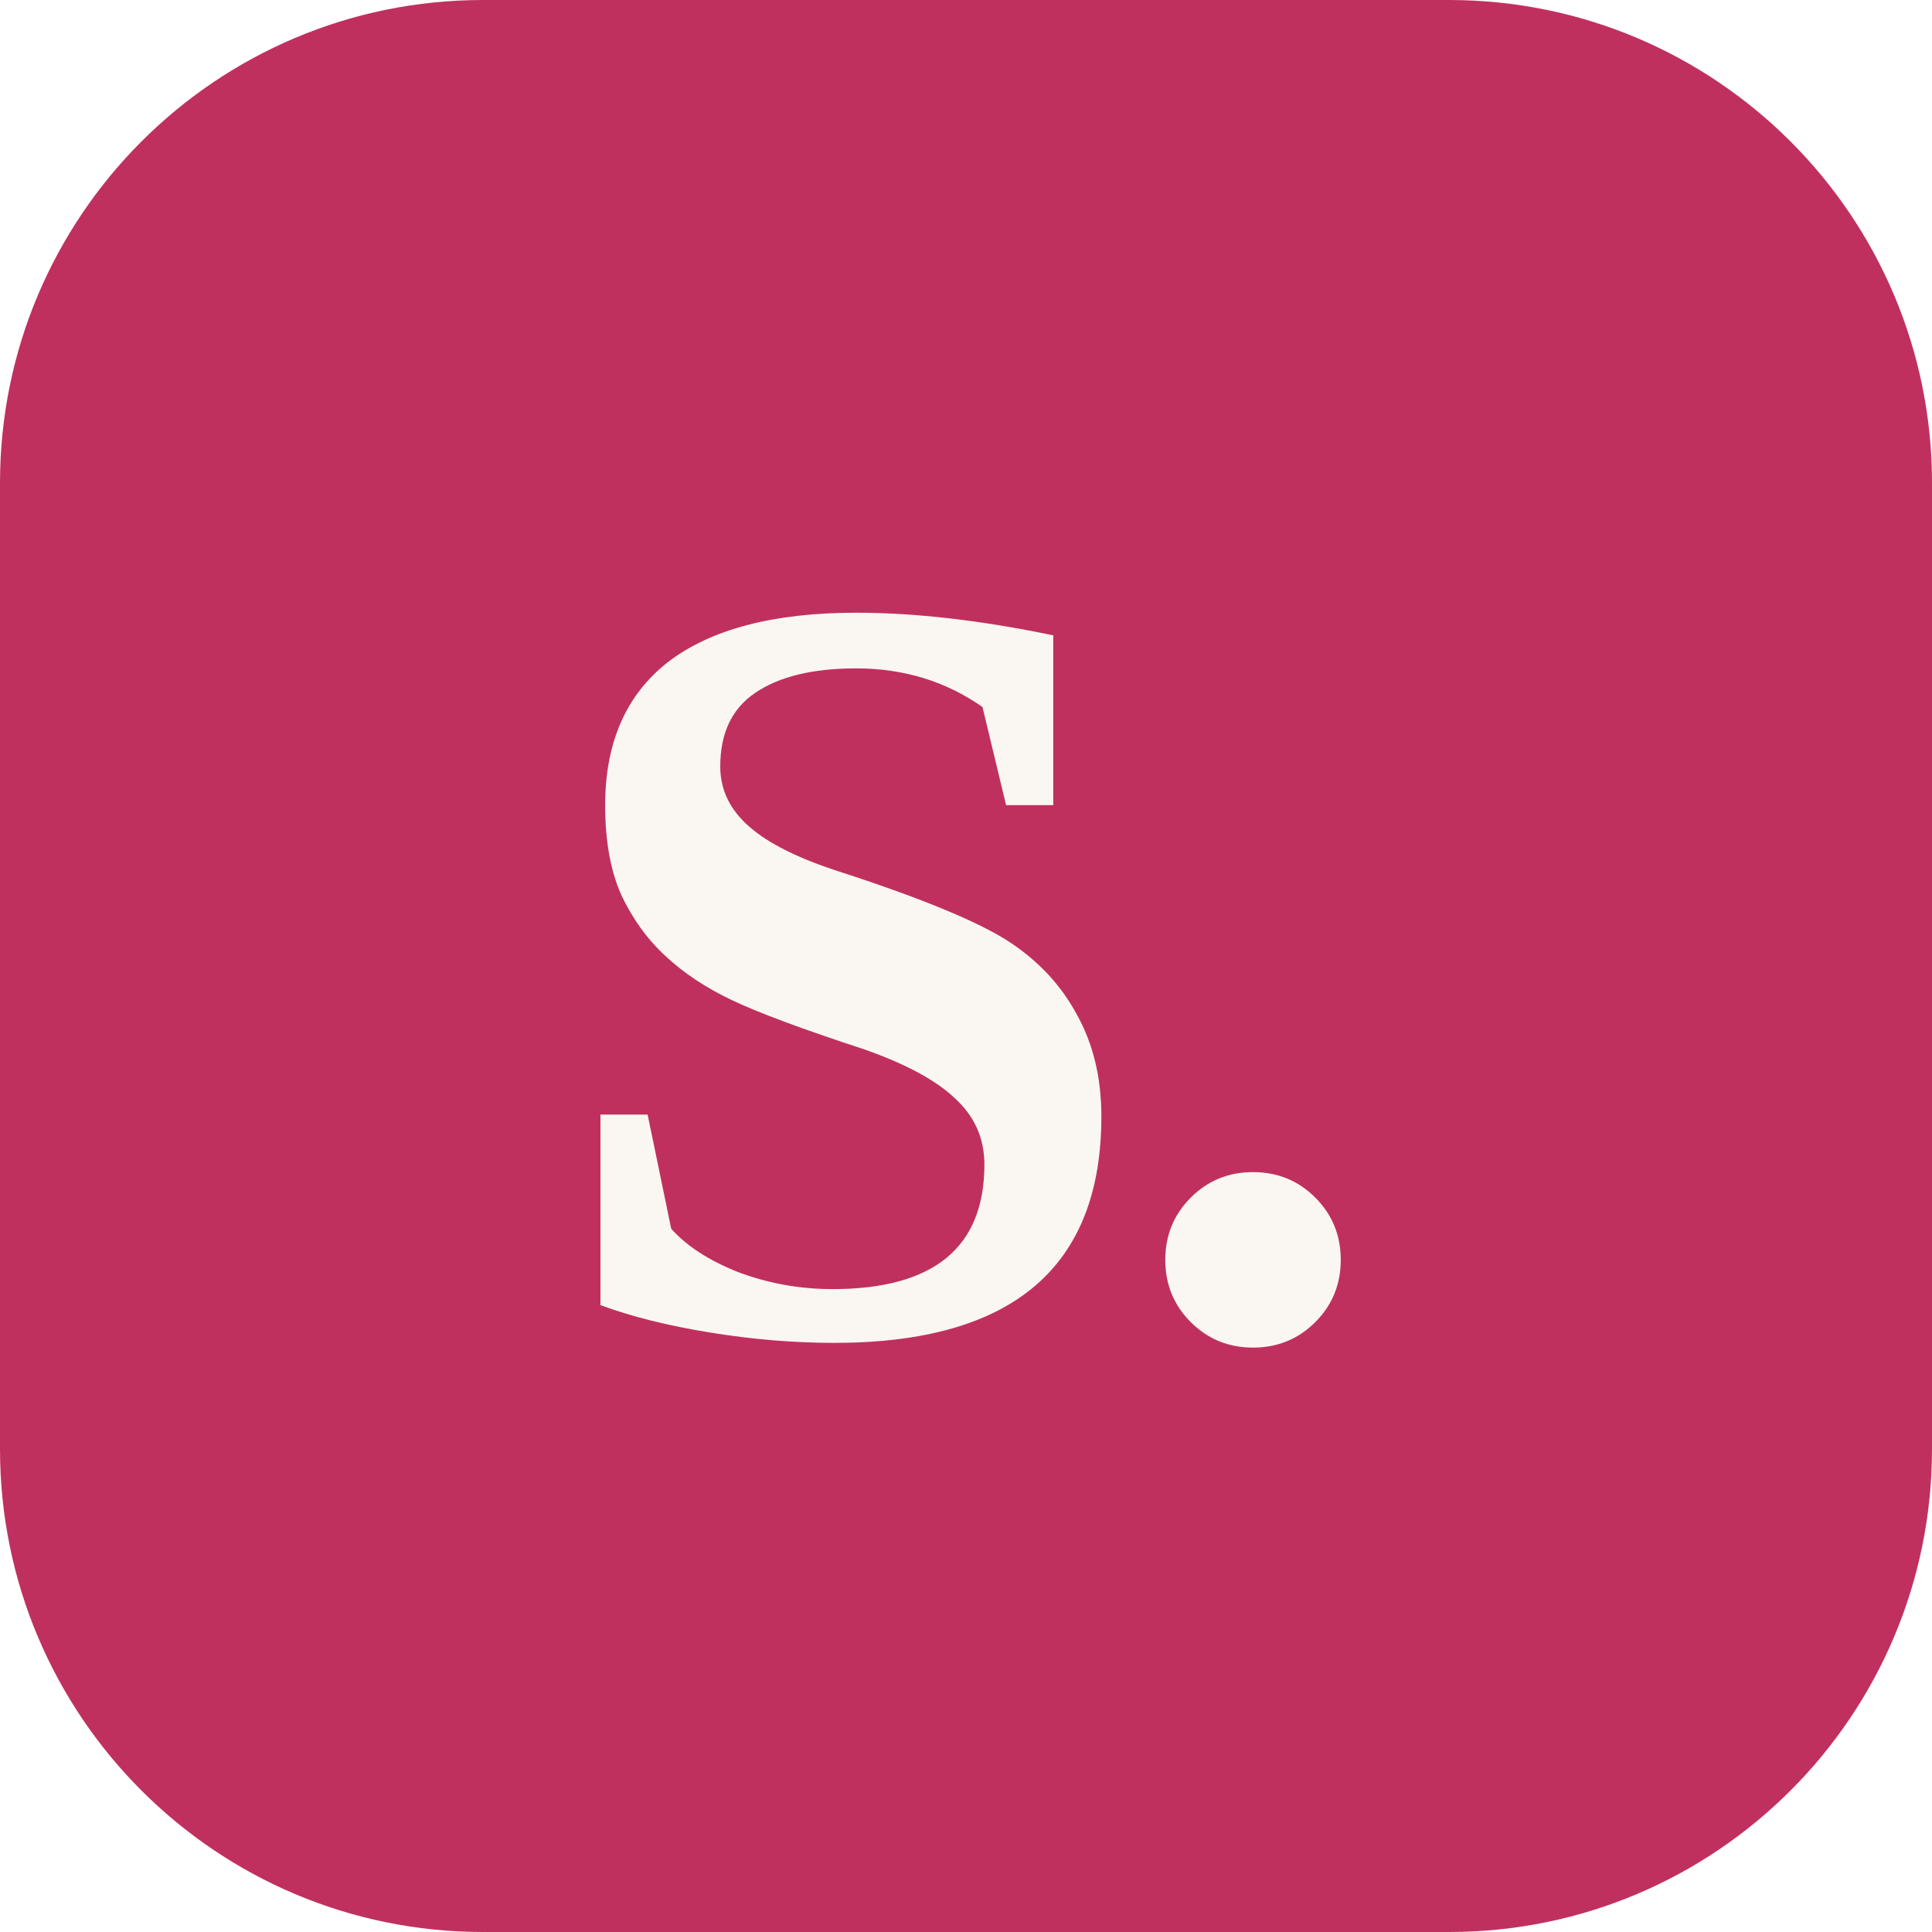
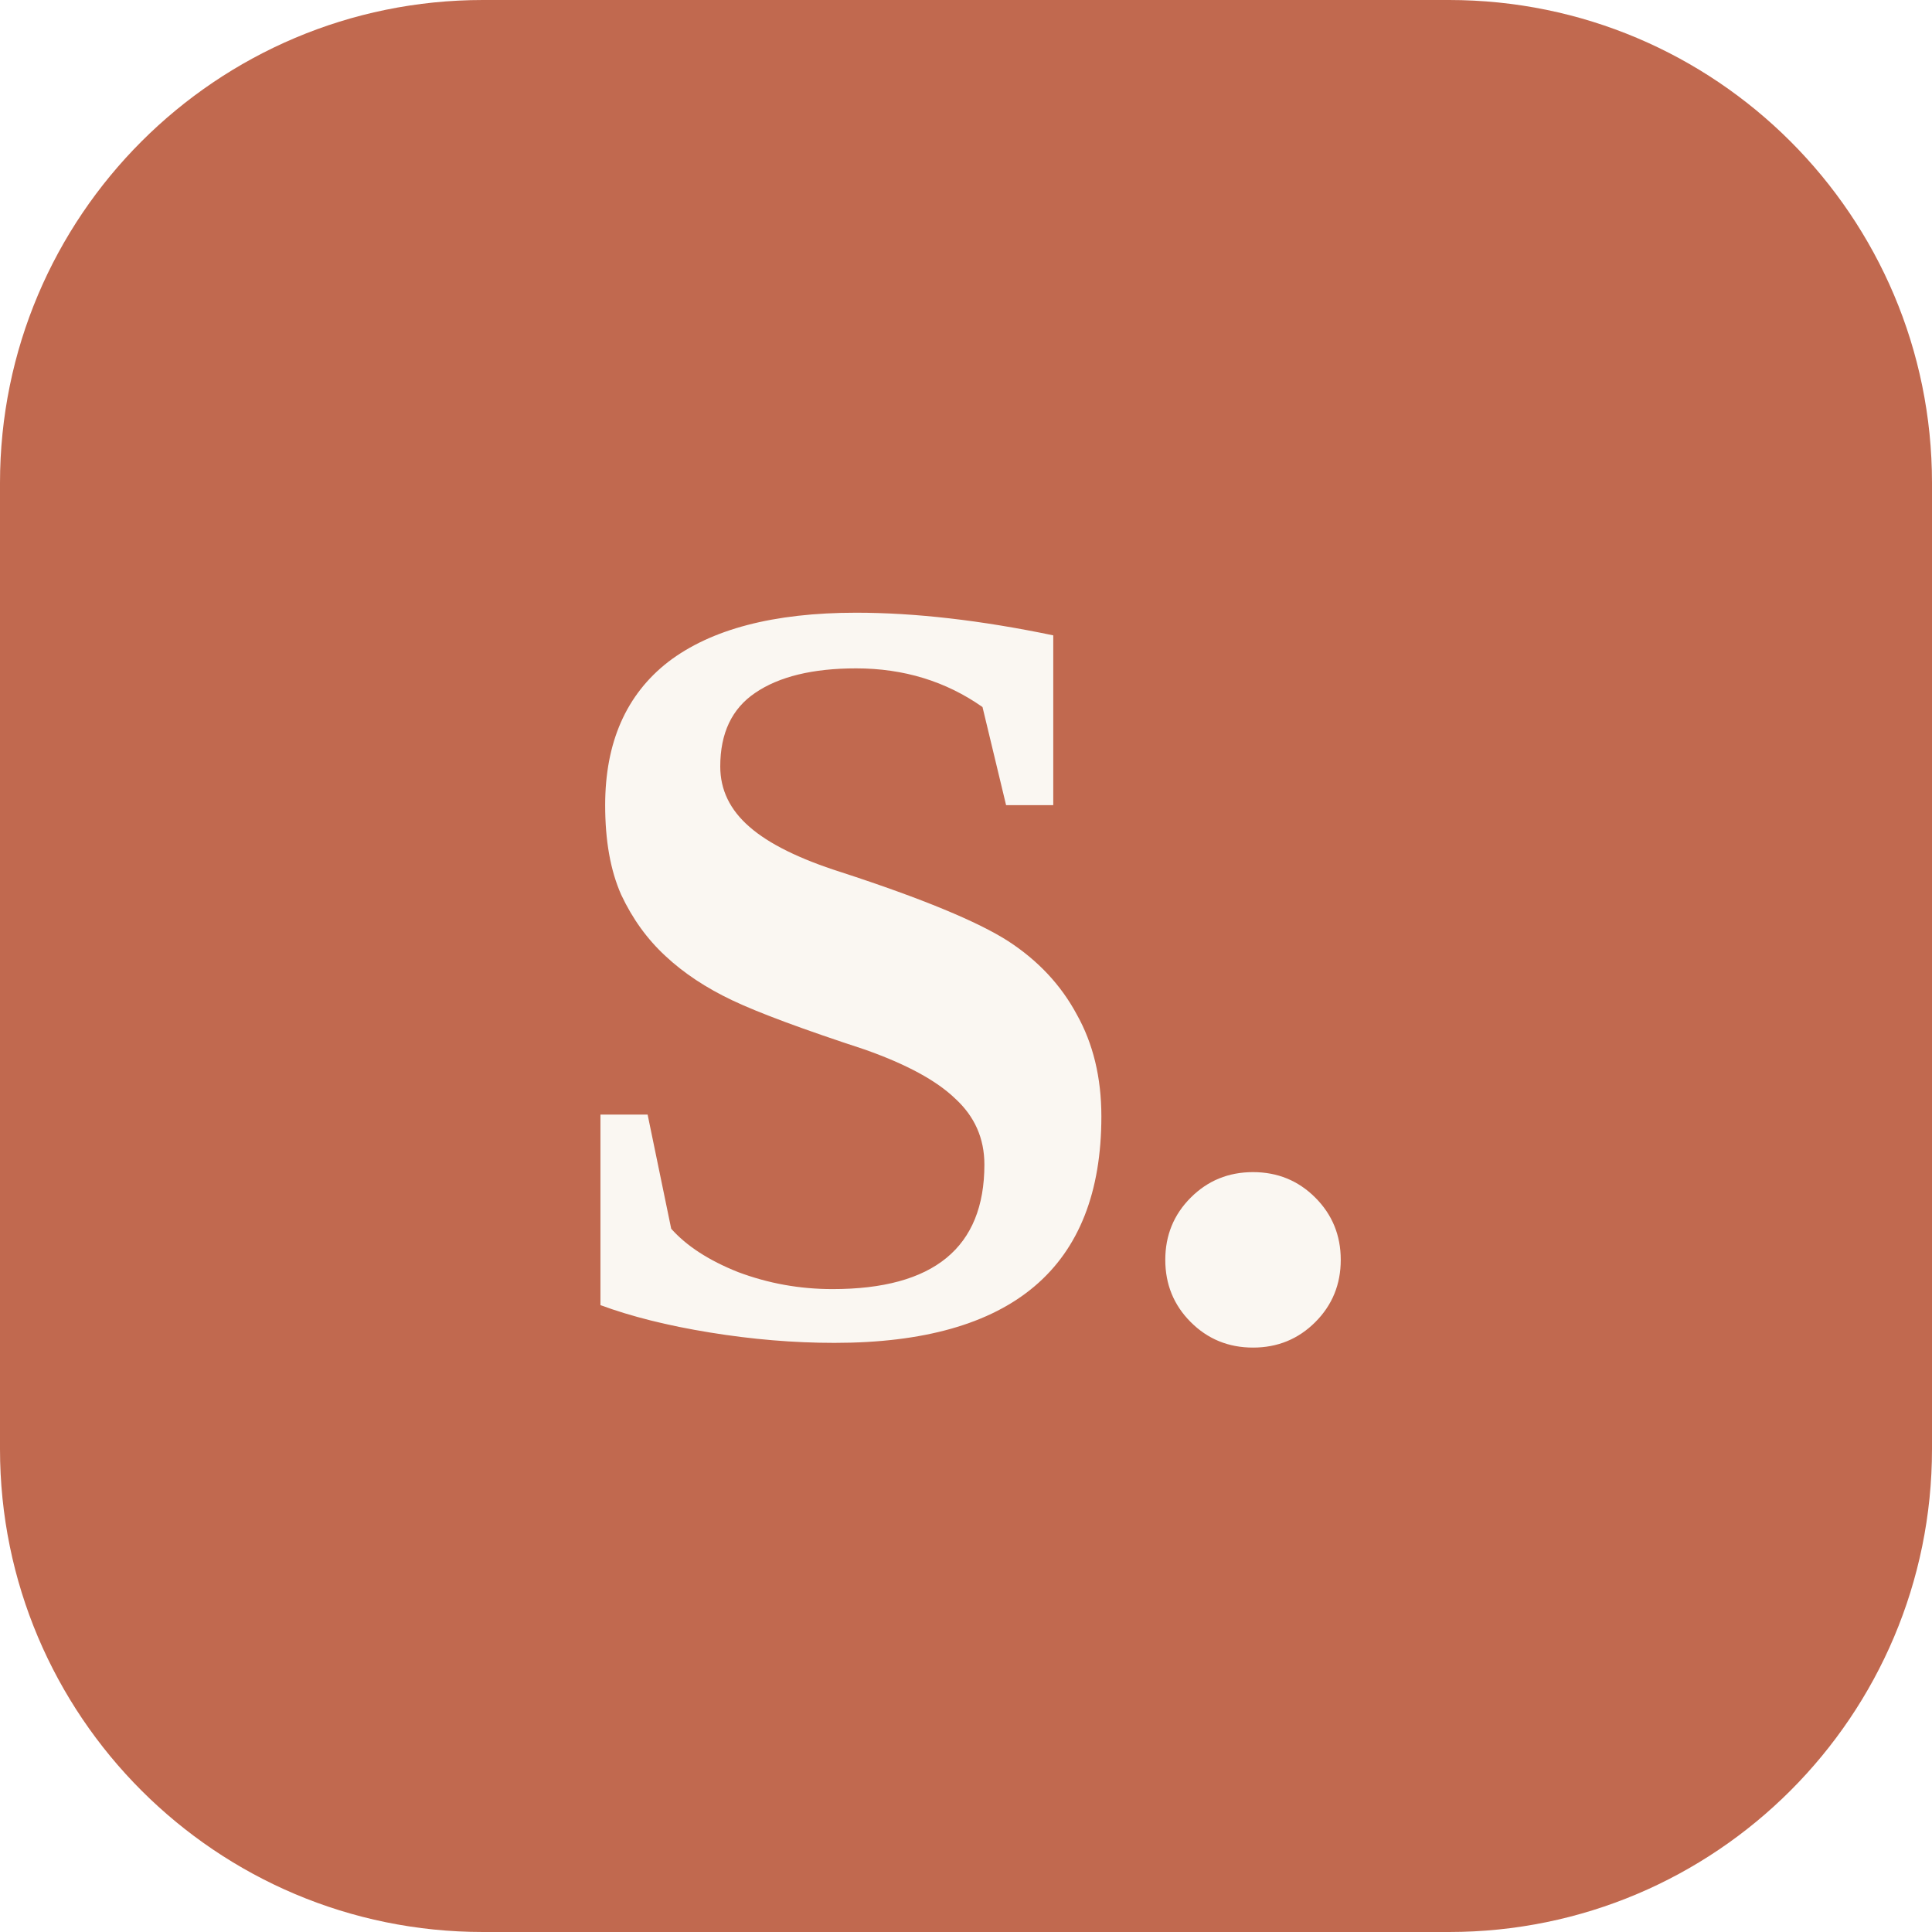
<svg xmlns="http://www.w3.org/2000/svg" viewBox="0 0 32 32" width="32" height="32">
-   <rect width="32" height="32" rx="8" fill="#C0305E" />
+   <rect width="32" height="32" rx="8" fill="#C1694F" />
  <text x="50%" y="50%" dominant-baseline="central" text-anchor="middle" font-family="Georgia, 'Times New Roman', serif" font-size="18" font-weight="700" letter-spacing="-0.5" fill="#FAF7F2">S.</text>
</svg>
